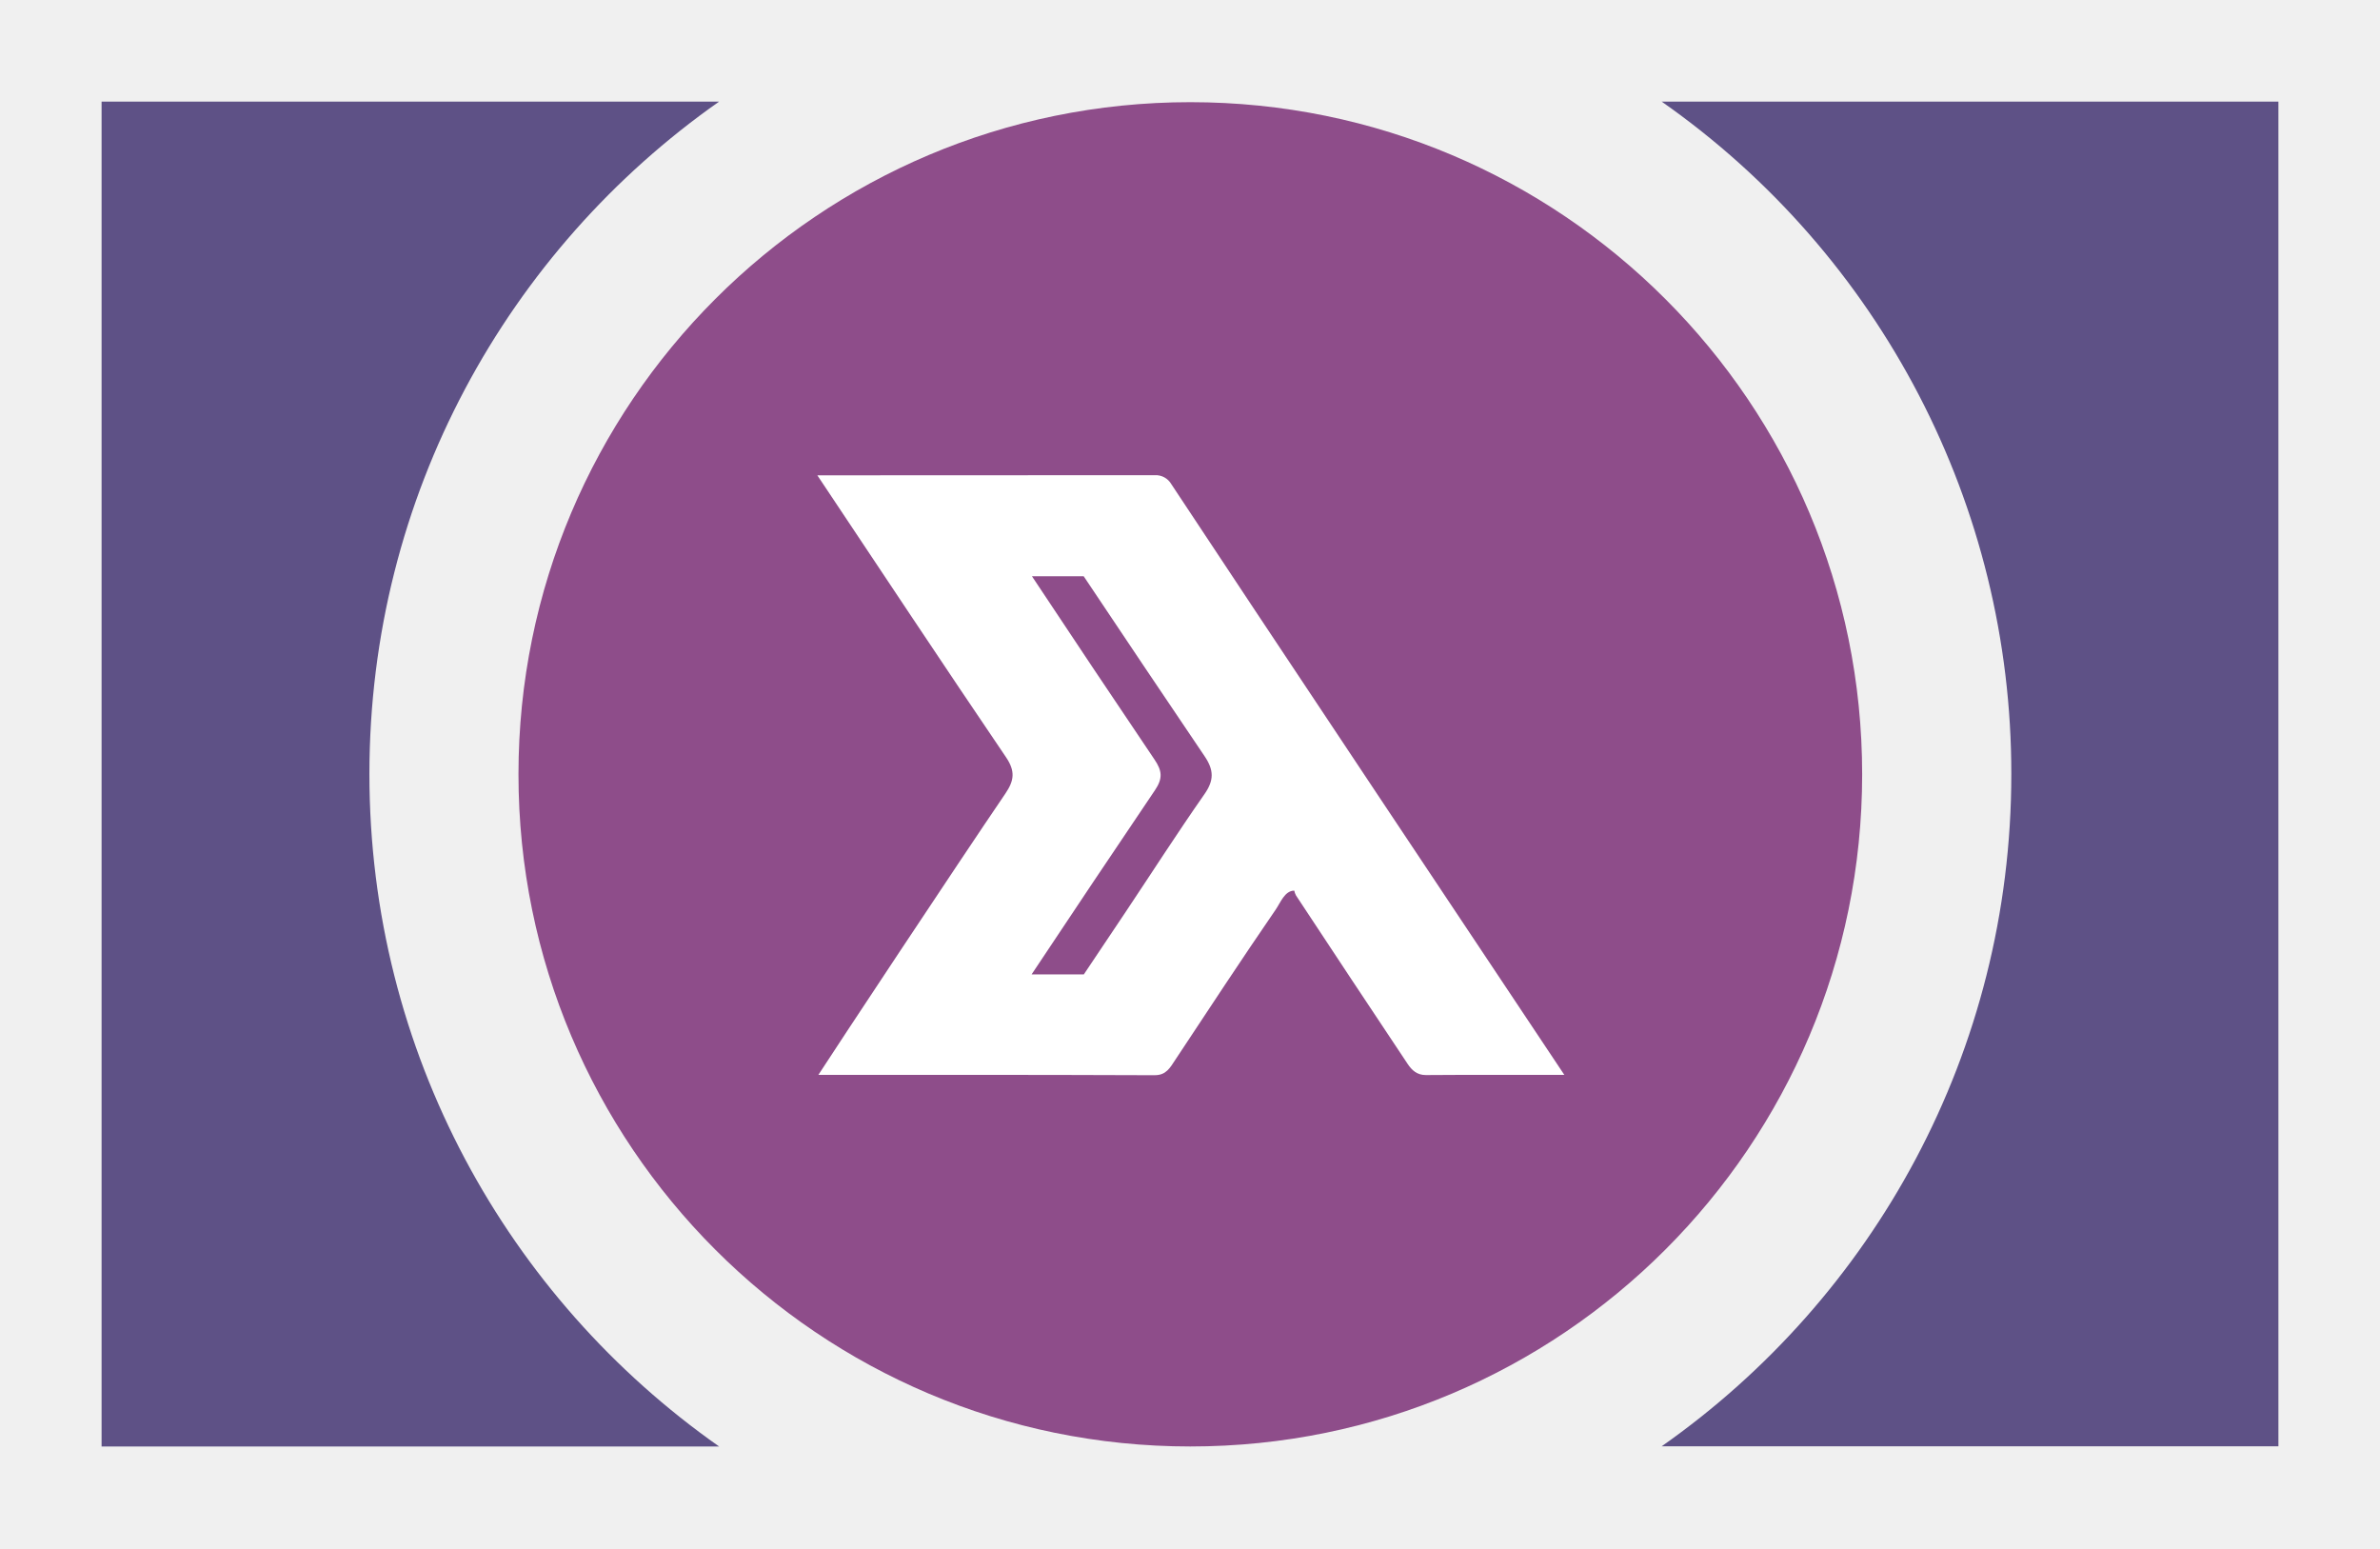
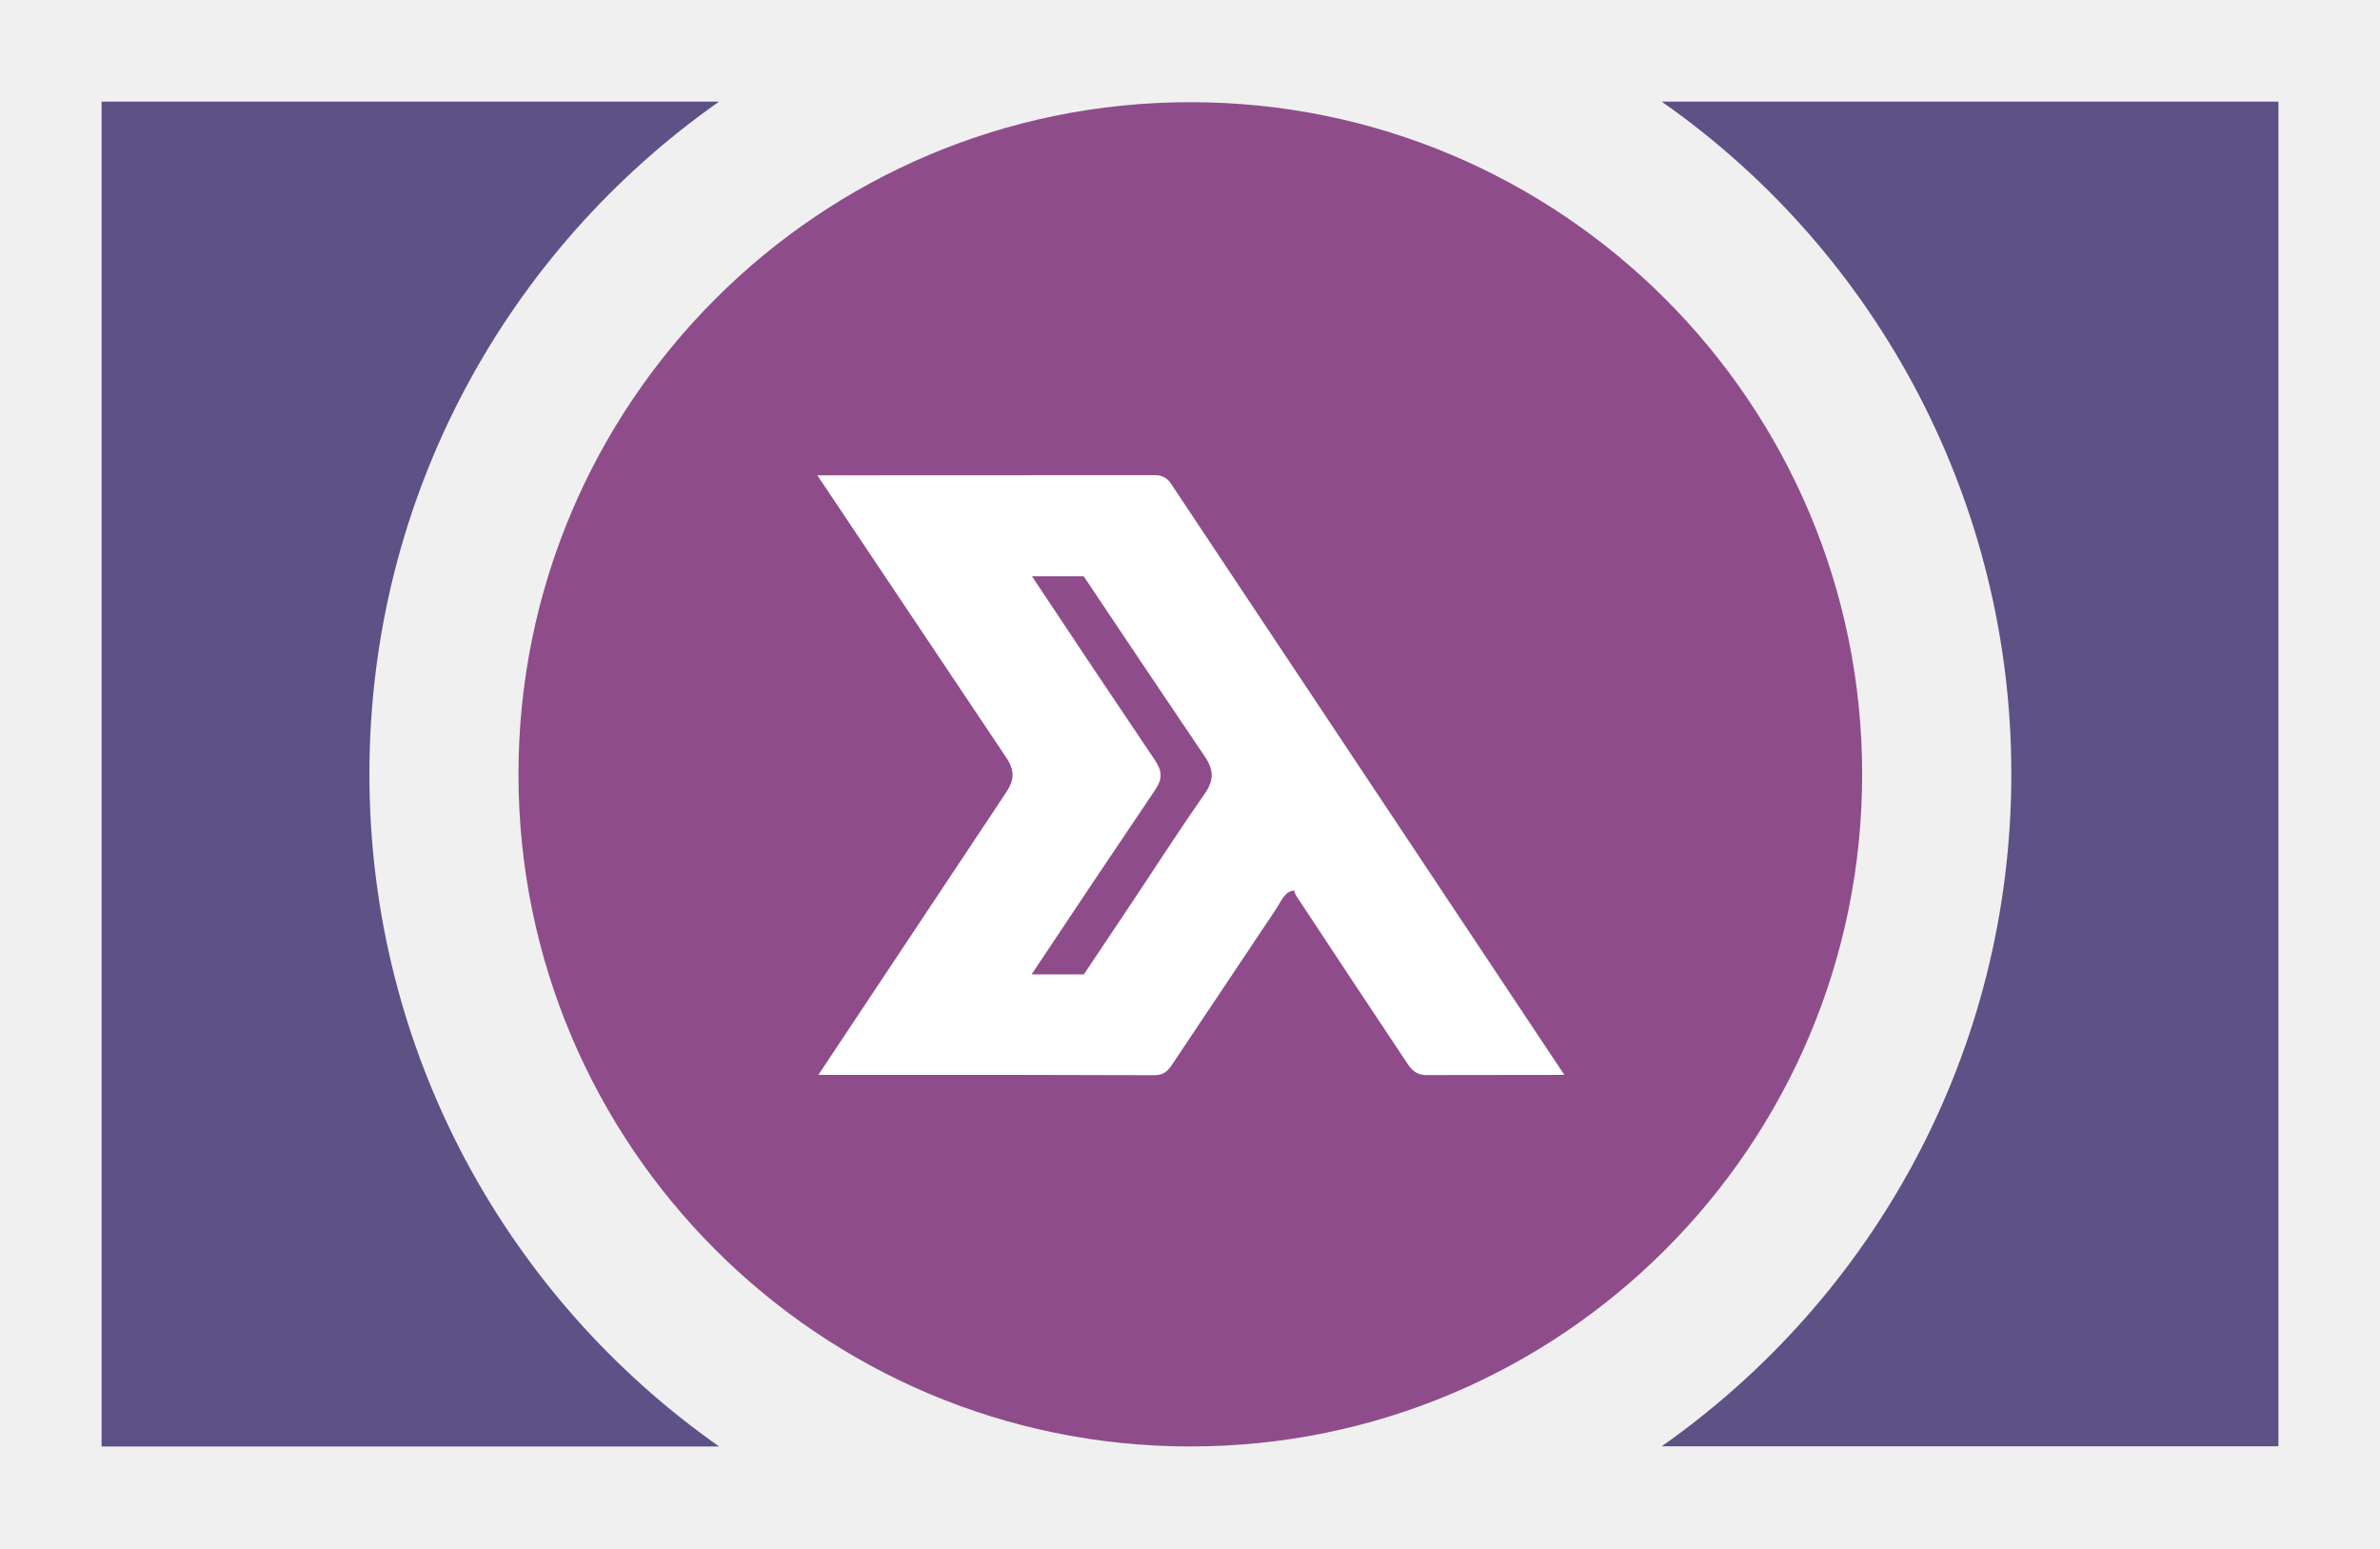
- <svg xmlns="http://www.w3.org/2000/svg" id="Warstwa_1" data-name="Warstwa 1" viewBox="0 0 984 640">
-   <defs>
-     <style>.cls-1{fill:#5e5186;}.cls-2{fill:#8e4d8a;}.cls-3{fill:none;}.cls-4{fill:#fff;}</style>
-   </defs>
-   <g id="cashwave">
-     <path class="cls-1" d="M687,597.93C774.44,536.57,831.57,435,831.57,320A339,339,0,0,0,687,42H942V597.93Z" />
-     <path class="cls-1" d="M152.73,320c0,115,57.14,216.59,144.58,278H42V42H297.32C209.87,103.37,152.73,205,152.73,320Z" />
-     <ellipse class="cls-2" cx="492.13" cy="320.12" rx="277.77" ry="277.88" />
-     <path class="cls-3" d="M448,238.18q-10.69,0-21.39,0,25.22,37.95,50.66,75.76c3.16,4.68,3.47,7.83.19,12.69q-25.65,38-51,76.14,10.8,0,21.6,0c5.82-8.68,11.59-17.29,17.35-25.91,10.81-16.18,21.31-32.58,32.47-48.53,4.06-5.8,4-10,0-15.9Q472.78,275.47,448,238.18Z" />
-     <path class="cls-4" d="M484.25,200.12a7.42,7.42,0,0,0-6.79-3.67l-139.53.06C364.74,236.67,390.1,275,415.9,313c3.93,5.79,3.45,9.68-.25,15.11-19.94,29.29-70.79,106.16-77.3,116.27l81.94,0s42.22.05,52.54.12c.64,0,3.7,0,4.66,0,4.71,0,6.31-3.16,8.41-6.32,13.75-20.79,27.45-41.63,41.56-62.18,1.93-2.8,3.69-7.77,7.64-7.8a7.11,7.11,0,0,0,.73,2q23,34.91,46.19,69.7c1.67,2.5,3.84,4.57,7.5,4.55,18.75-.14,37.49-.07,57.25-.07C630.84,420.55,511.1,240.88,484.25,200.12Zm13.68,128.27c-11.16,15.95-21.66,32.35-32.47,48.53-5.76,8.62-11.53,17.23-17.35,25.91q-10.8,0-21.6,0,25.35-38.16,51-76.14c3.28-4.86,3-8-.19-12.69q-25.49-37.79-50.66-75.76,10.69,0,21.39,0,24.86,37.23,49.93,74.31C501.94,318.37,502,322.59,497.93,328.39Z" />
-   </g>
+ <svg xmlns="http://www.w3.org/2000/svg" viewBox="0 0 984 640">
+   <path d="M687 597.93C774.44 536.57 831.57 435 831.57 320A339 339 0 0 0 687 42h255v555.93zM152.73 320c0 115 57.14 216.59 144.58 278H42V42h255.32c-87.45 61.37-144.59 163-144.59 278z" fill="#5e5186" />
+   <ellipse cx="492.13" cy="320.12" rx="277.77" ry="277.88" fill="#8e4d8a" />
+   <path d="M484.25 200.12a7.42 7.42 0 0 0-6.79-3.67l-139.53.06L415.9 313c3.93 5.79 3.45 9.68-.25 15.11l-77.3 116.27h81.94l52.54.12h4.66c4.71 0 6.31-3.16 8.41-6.32L527.46 376c1.93-2.8 3.69-7.77 7.64-7.8a7.11 7.11 0 0 0 .73 2q23 34.91 46.19 69.7c1.67 2.5 3.84 4.57 7.5 4.55l57.25-.07-162.52-244.26zm13.68 128.27c-11.16 15.95-21.66 32.35-32.47 48.53l-17.35 25.91q-10.8 0-21.6 0 25.35-38.16 51-76.14c3.28-4.86 3-8-.19-12.69q-25.49-37.79-50.66-75.76 10.69 0 21.39 0 24.86 37.23 49.93 74.31c3.96 5.82 4.02 10.04-.05 15.84z" fill="#fff" />
</svg>
